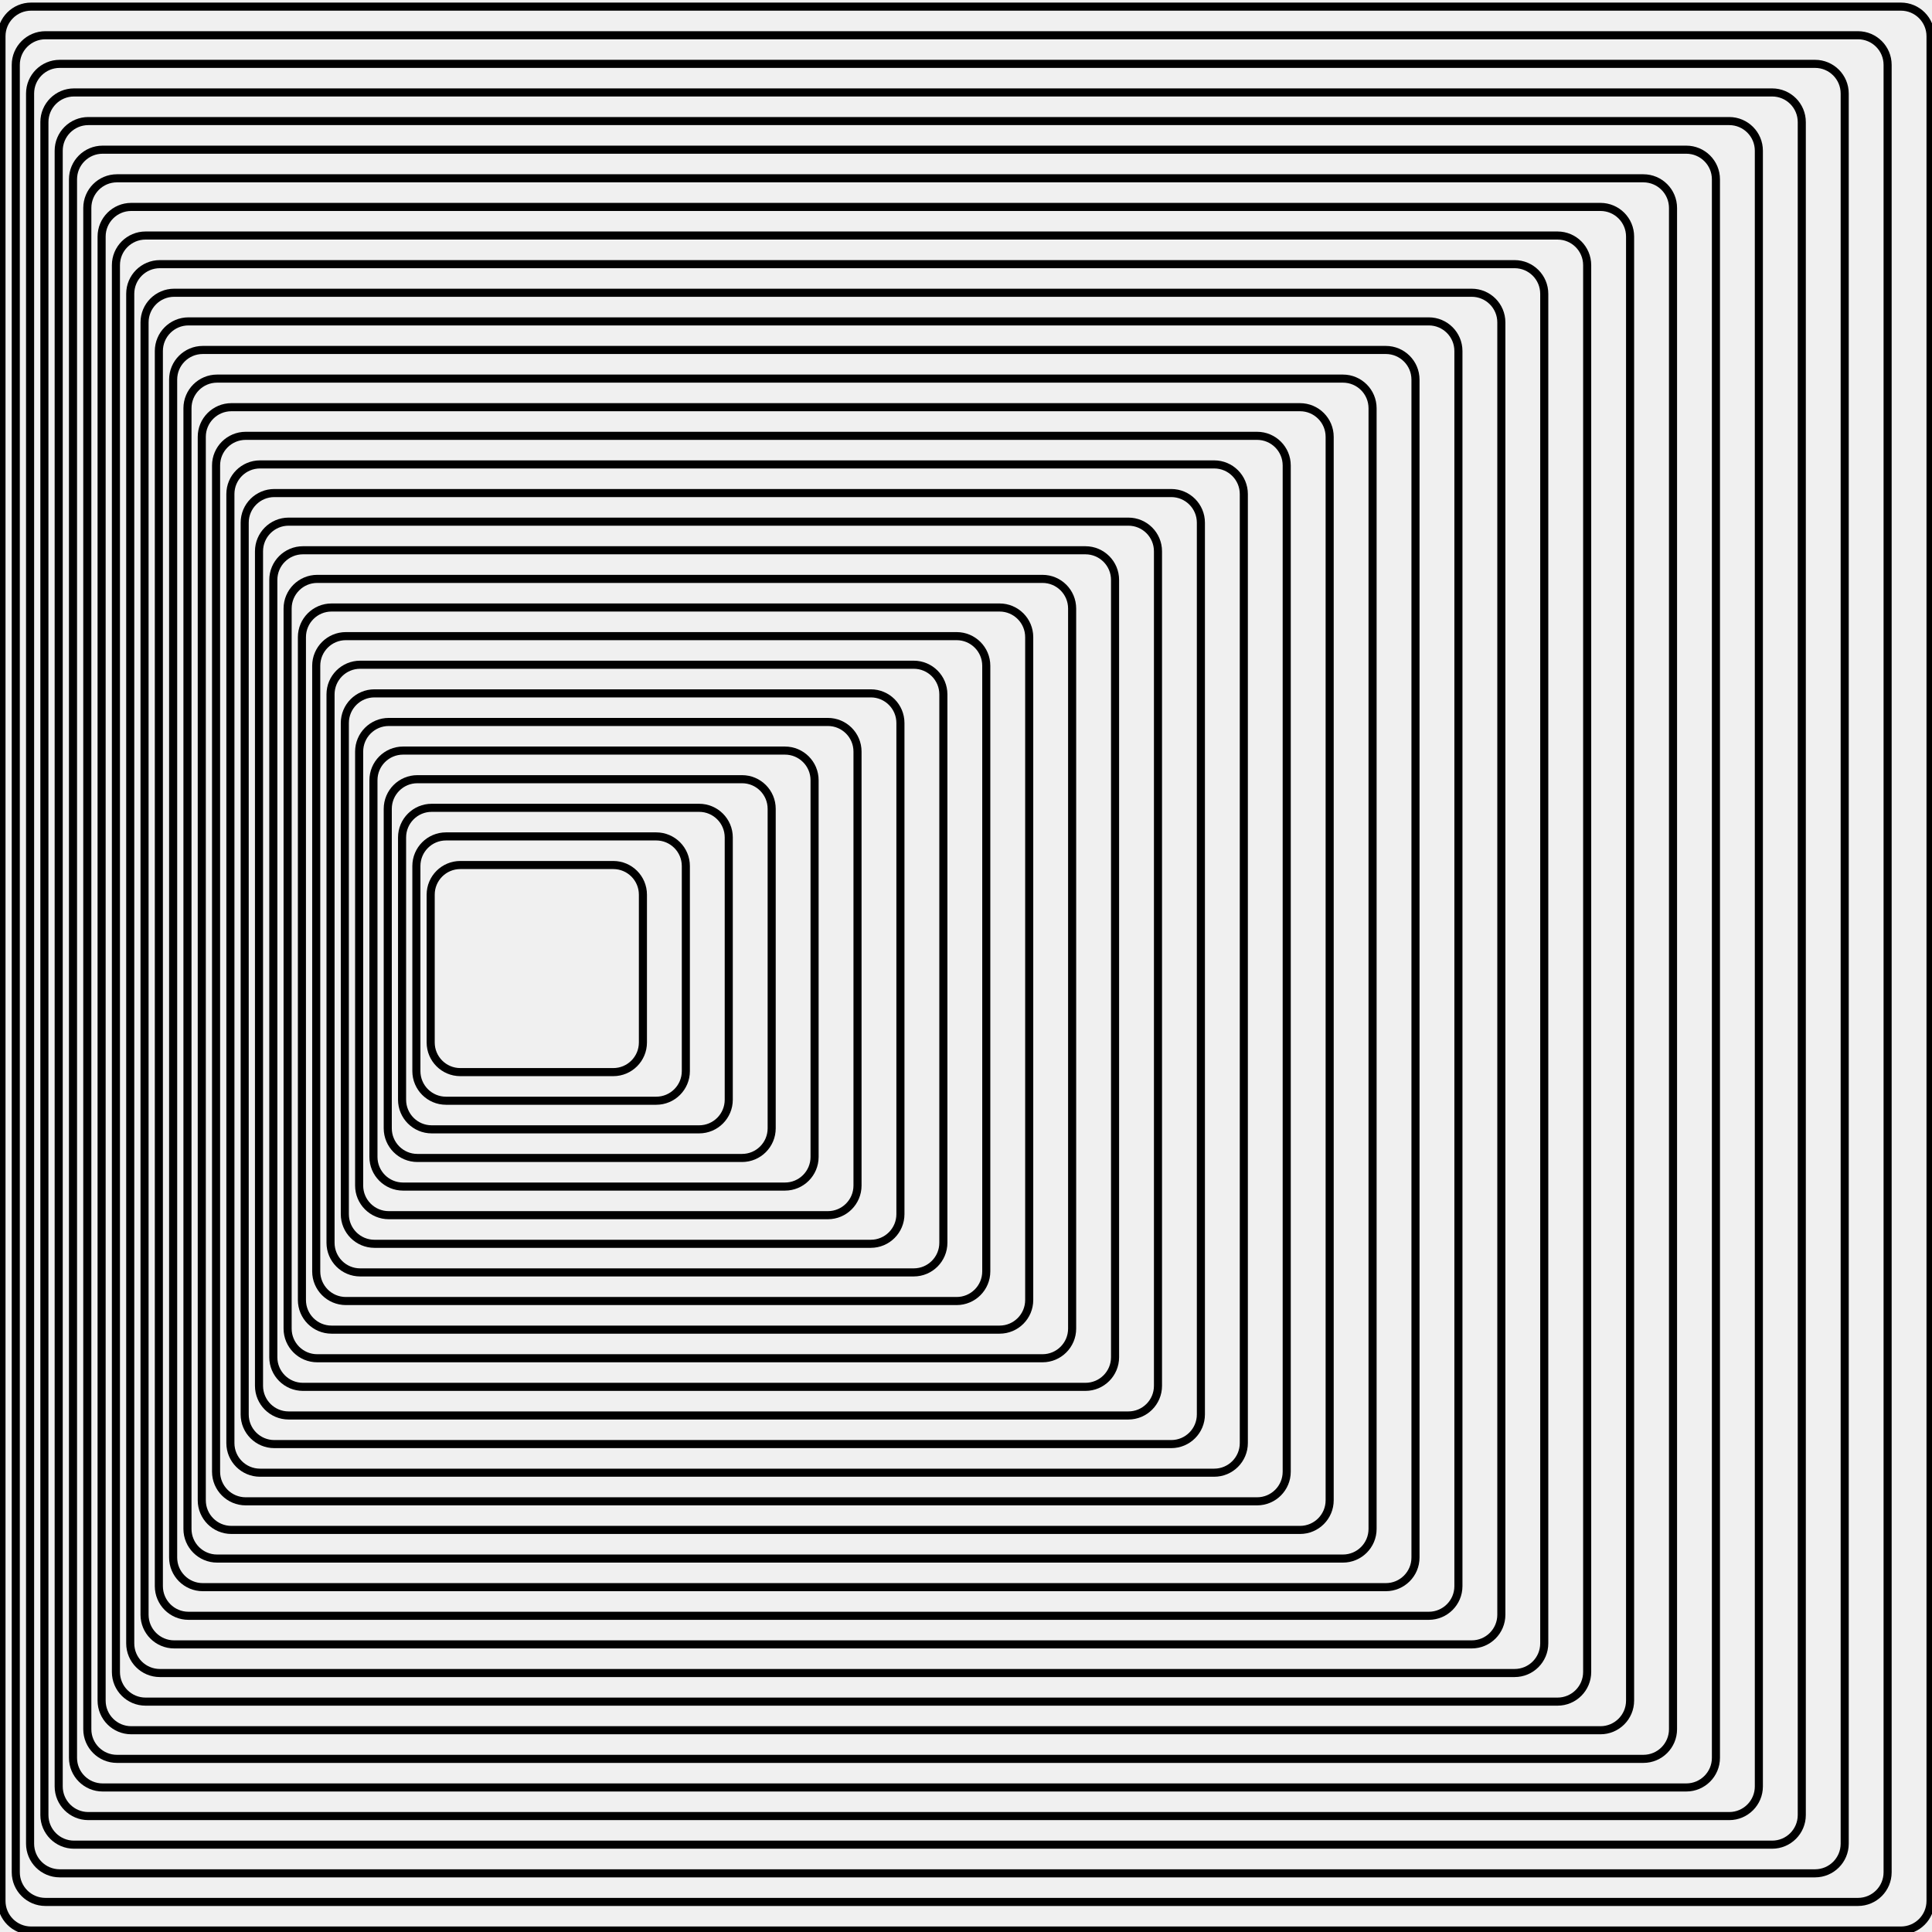
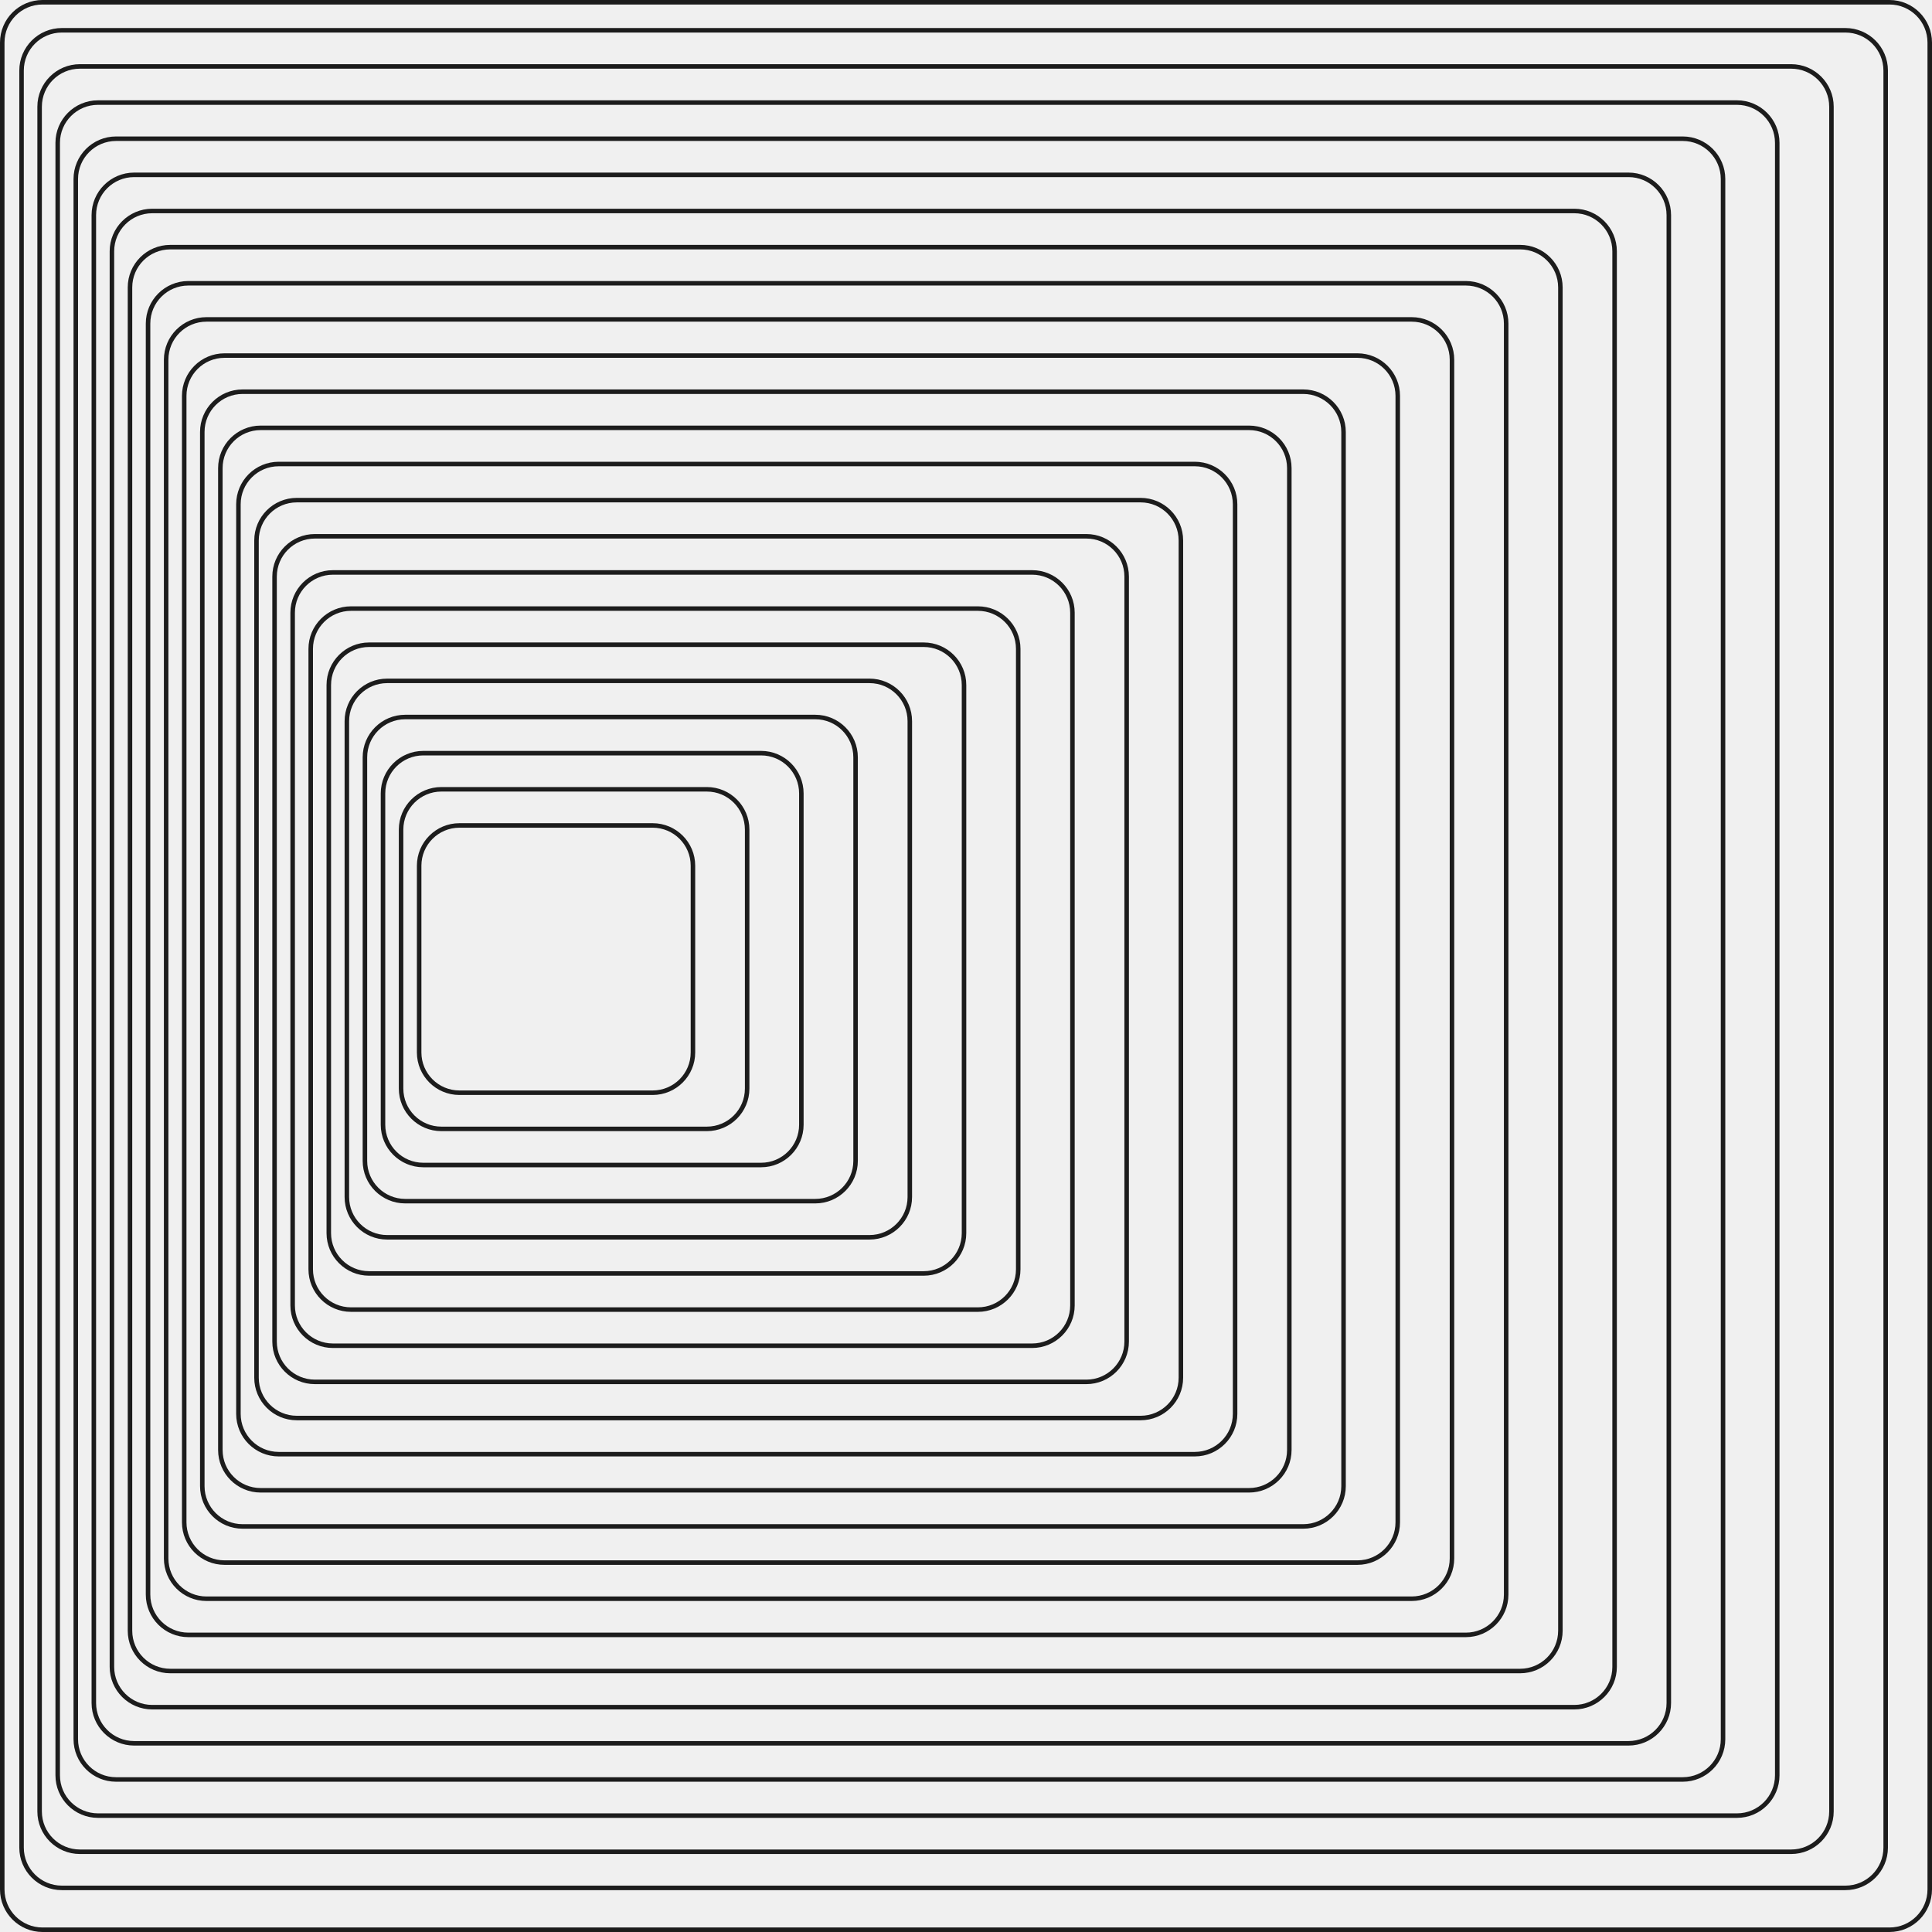
<svg xmlns="http://www.w3.org/2000/svg" width="120" height="120" viewBox="0 0 120 120" fill="none">
-   <g clip-path="url(#clip0_1043_15073)">
-     <rect x="0.091" y="119.909" width="119.498" height="119.818" rx="1.841" transform="rotate(-90 0.0913888 119.909)" stroke="black" stroke-width="0.502" />
-     <rect x="0.98" y="118.132" width="115.943" height="116.263" rx="1.841" transform="rotate(-90 0.980061 118.132)" stroke="black" stroke-width="0.502" />
-     <rect x="1.868" y="116.355" width="112.389" height="112.709" rx="1.841" transform="rotate(-90 1.86849 116.355)" stroke="black" stroke-width="0.502" />
-     <rect x="2.758" y="114.576" width="108.834" height="109.154" rx="1.841" transform="rotate(-90 2.75777 114.576)" stroke="black" stroke-width="0.502" />
-     <rect x="3.646" y="112.8" width="105.28" height="105.6" rx="1.841" transform="rotate(-90 3.64583 112.8)" stroke="black" stroke-width="0.502" />
-     <rect x="4.534" y="111.022" width="101.725" height="102.045" rx="1.841" transform="rotate(-90 4.53426 111.022)" stroke="black" stroke-width="0.502" />
-     <rect x="5.423" y="109.246" width="98.171" height="98.491" rx="1.841" transform="rotate(-90 5.42293 109.246)" stroke="black" stroke-width="0.502" />
-     <rect x="6.311" y="107.468" width="94.616" height="94.936" rx="1.841" transform="rotate(-90 6.31148 107.468)" stroke="black" stroke-width="0.502" />
-     <rect x="7.2" y="105.691" width="91.062" height="91.382" rx="1.841" transform="rotate(-90 7.20015 105.691)" stroke="black" stroke-width="0.502" />
-     <rect x="8.089" y="103.914" width="87.507" height="87.827" rx="1.841" transform="rotate(-90 8.08919 103.914)" stroke="black" stroke-width="0.502" />
-     <rect x="8.978" y="102.136" width="83.953" height="84.273" rx="1.841" transform="rotate(-90 8.97823 102.136)" stroke="black" stroke-width="0.502" />
-     <rect x="9.867" y="100.36" width="80.398" height="80.718" rx="1.841" transform="rotate(-90 9.8669 100.36)" stroke="black" stroke-width="0.502" />
-     <rect x="10.755" y="98.581" width="76.844" height="77.164" rx="1.841" transform="rotate(-90 10.7546 98.5813)" stroke="black" stroke-width="0.502" />
-     <rect x="11.643" y="96.805" width="73.289" height="73.609" rx="1.841" transform="rotate(-90 11.6435 96.8046)" stroke="black" stroke-width="0.502" />
-     <rect x="12.533" y="95.027" width="69.735" height="70.055" rx="1.841" transform="rotate(-90 12.5326 95.0269)" stroke="black" stroke-width="0.502" />
-     <rect x="13.42" y="93.25" width="66.18" height="66.5" rx="1.841" transform="rotate(-90 13.4202 93.2499)" stroke="black" stroke-width="0.502" />
-     <rect x="14.31" y="91.472" width="62.626" height="62.946" rx="1.841" transform="rotate(-90 14.3099 91.472)" stroke="black" stroke-width="0.502" />
-     <rect x="15.199" y="89.695" width="59.071" height="59.391" rx="1.841" transform="rotate(-90 15.1986 89.6955)" stroke="black" stroke-width="0.502" />
-     <rect x="16.087" y="87.918" width="55.517" height="55.837" rx="1.841" transform="rotate(-90 16.0869 87.9175)" stroke="black" stroke-width="0.502" />
-     <rect x="16.976" y="86.141" width="51.962" height="52.282" rx="1.841" transform="rotate(-90 16.9757 86.1405)" stroke="black" stroke-width="0.502" />
-     <rect x="17.864" y="84.364" width="48.408" height="48.728" rx="1.841" transform="rotate(-90 17.864 84.3638)" stroke="black" stroke-width="0.502" />
-     <rect x="18.753" y="82.586" width="44.853" height="45.173" rx="1.841" transform="rotate(-90 18.753 82.5861)" stroke="black" stroke-width="0.502" />
-     <rect x="19.641" y="80.809" width="41.298" height="41.618" rx="1.841" transform="rotate(-90 19.6413 80.8091)" stroke="black" stroke-width="0.502" />
-     <rect x="20.53" y="79.032" width="37.744" height="38.064" rx="1.841" transform="rotate(-90 20.5297 79.0318)" stroke="black" stroke-width="0.502" />
-     <rect x="21.418" y="77.254" width="34.189" height="34.509" rx="1.841" transform="rotate(-90 21.4184 77.2544)" stroke="black" stroke-width="0.502" />
-     <rect x="22.307" y="75.477" width="30.635" height="30.955" rx="1.841" transform="rotate(-90 22.307 75.4771)" stroke="black" stroke-width="0.502" />
-     <rect x="23.196" y="73.7" width="27.08" height="27.4" rx="1.841" transform="rotate(-90 23.1956 73.7004)" stroke="black" stroke-width="0.502" />
-     <rect x="24.084" y="71.923" width="23.526" height="23.846" rx="1.841" transform="rotate(-90 24.0843 71.923)" stroke="black" stroke-width="0.502" />
-     <rect x="24.973" y="70.146" width="19.971" height="20.291" rx="1.841" transform="rotate(-90 24.973 70.1457)" stroke="black" stroke-width="0.502" />
-     <rect x="25.862" y="68.369" width="16.417" height="16.737" rx="1.841" transform="rotate(-90 25.8617 68.3686)" stroke="black" stroke-width="0.502" />
-     <rect x="26.751" y="66.591" width="12.863" height="13.182" rx="1.841" transform="rotate(-90 26.7507 66.5912)" stroke="black" stroke-width="0.502" />
+   <g clip-path="url(#clip0_682_3)">
+     <path d="M0.14 117.357L0.14 2.643C0.14 1.26 1.26 0.14 2.643 0.14L117.357 0.14C118.74 0.14 119.86 1.26 119.86 2.643L119.86 117.357C119.86 118.739 118.74 119.86 117.357 119.86L2.643 119.86C1.26 119.86 0.14 118.74 0.14 117.357Z" stroke-width="0.28" stroke="#1C1C1C" />
+     <path d="M1.339 114.758L1.339 4.383C1.339 3.001 2.46 1.881 3.842 1.881L114.62 1.881C116.003 1.881 117.123 3.001 117.123 4.383L117.123 114.758C117.123 116.14 116.003 117.26 114.62 117.26L3.842 117.26C2.46 117.26 1.339 116.14 1.339 114.758Z" stroke-width="0.28" stroke="#1C1C1C" />
+     <path d="M2.461 112.513L2.461 6.629C2.461 5.247 3.582 4.126 4.964 4.126L111.253 4.126C112.635 4.126 113.755 5.247 113.755 6.629L113.755 112.513C113.755 113.895 112.635 115.016 111.253 115.016L4.964 115.016C3.582 115.016 2.461 113.895 2.461 112.513Z" stroke-width="0.28" stroke="#1C1C1C" />
+     <path d="M3.584 110.268L3.584 8.873C3.584 7.491 4.705 6.371 6.087 6.371L107.886 6.371C109.268 6.371 110.388 7.491 110.388 8.873L110.388 110.268C110.388 111.65 109.268 112.771 107.886 112.771L6.087 112.771C4.705 112.771 3.584 111.65 3.584 110.268Z" stroke-width="0.28" stroke="#1C1C1C" />
+     <path d="M4.707 108.023L4.707 11.119C4.707 9.737 5.827 8.616 7.21 8.616L104.518 8.616C105.901 8.616 107.021 9.737 107.021 11.119L107.021 108.023C107.021 109.406 105.901 110.526 104.518 110.526L7.21 110.526C5.827 110.526 4.707 109.406 4.707 108.023Z" stroke-width="0.28" stroke="#1C1C1C" />
+     <path d="M5.828 105.777L5.828 13.363C5.828 11.98 6.949 10.86 8.331 10.86L101.15 10.86C102.532 10.86 103.653 11.98 103.653 13.362L103.653 105.777C103.653 107.159 102.532 108.28 101.15 108.28L8.331 108.28C6.949 108.28 5.828 107.159 5.828 105.777Z" stroke-width="0.28" stroke="#1C1C1C" />
+     <path d="M6.952 103.533L6.952 15.608C6.952 14.226 8.072 13.105 9.454 13.105L97.783 13.105C99.165 13.105 100.286 14.226 100.286 15.608L100.286 103.533C100.286 104.915 99.165 106.036 97.783 106.036L9.454 106.036C8.072 106.036 6.952 104.915 6.952 103.533Z" stroke-width="0.28" stroke="#1C1C1C" />
+     <path d="M8.074 101.287L8.074 17.852C8.074 16.47 9.195 15.35 10.577 15.35L94.416 15.35C95.798 15.35 96.919 16.47 96.919 17.852L96.919 101.287C96.919 102.67 95.798 103.79 94.416 103.79L10.577 103.79C9.195 103.79 8.074 102.67 8.074 101.287Z" stroke-width="0.28" stroke="#1C1C1C" />
+     <path d="M9.196 99.043L9.196 20.098C9.196 18.715 10.317 17.595 11.699 17.595L91.048 17.595C92.43 17.595 93.551 18.715 93.551 20.098L93.551 99.043C93.551 100.425 92.43 101.546 91.048 101.546L11.699 101.546C10.317 101.546 9.196 100.425 9.196 99.043Z" stroke-width="0.28" stroke="#1C1C1C" />
+     <path d="M10.32 96.797L10.32 22.342C10.32 20.96 11.441 19.839 12.823 19.839L87.682 19.839C89.064 19.839 90.185 20.96 90.185 22.342L90.185 96.797C90.185 98.179 89.064 99.3 87.682 99.3L12.823 99.3C11.441 99.3 10.32 98.179 10.32 96.797Z" stroke-width="0.28" stroke="#1C1C1C" />
+     <path d="M11.442 94.553L11.442 24.588C11.442 23.206 12.562 22.085 13.944 22.085L84.314 22.085C85.696 22.085 86.817 23.206 86.817 24.588L86.817 94.553C86.817 95.935 85.696 97.056 84.314 97.056L13.944 97.056C12.562 97.056 11.442 95.935 11.442 94.553Z" stroke-width="0.28" stroke="#1C1C1C" />
+     <path d="M12.565 92.307L12.565 26.832C12.565 25.45 13.685 24.329 15.068 24.329L80.947 24.329C82.329 24.329 83.45 25.45 83.45 26.832L83.45 92.307C83.45 93.689 82.329 94.81 80.947 94.81L15.068 94.81C13.685 94.81 12.565 93.689 12.565 92.307Z" stroke-width="0.28" stroke="#1C1C1C" />
+     <path d="M13.687 90.063L13.687 29.077C13.687 27.695 14.807 26.574 16.19 26.574L77.579 26.574C78.961 26.574 80.082 27.695 80.082 29.077L80.082 90.063C80.082 91.445 78.961 92.565 77.579 92.565L16.19 92.565C14.807 92.565 13.687 91.445 13.687 90.063Z" stroke-width="0.28" stroke="#1C1C1C" />
+     <path d="M14.809 87.818L14.809 31.323C14.809 29.94 15.929 28.82 17.312 28.82L74.211 28.82C75.594 28.82 76.714 29.94 76.714 31.323L76.714 87.818C76.714 89.2 75.594 90.321 74.211 90.321L17.312 90.321C15.929 90.321 14.809 89.2 14.809 87.818Z" stroke-width="0.28" stroke="#1C1C1C" />
+     <path d="M15.932 85.573L15.932 33.567C15.932 32.185 17.052 31.064 18.435 31.064L70.844 31.064C72.227 31.064 73.347 32.185 73.347 33.567L73.347 85.573C73.347 86.955 72.227 88.076 70.844 88.076L18.435 88.076C17.052 88.076 15.932 86.955 15.932 85.573Z" stroke-width="0.28" stroke="#1C1C1C" />
+     <path d="M17.054 83.328L17.054 35.813C17.054 34.431 18.175 33.31 19.557 33.31L67.476 33.31C68.858 33.31 69.979 34.431 69.979 35.813L69.979 83.328C69.979 84.71 68.858 85.831 67.476 85.831L19.557 85.831C18.175 85.831 17.054 84.71 17.054 83.328Z" stroke-width="0.28" stroke="#1C1C1C" />
+     <path d="M18.177 81.083L18.177 38.058C18.177 36.676 19.297 35.555 20.679 35.555L64.109 35.555C65.491 35.555 66.611 36.676 66.611 38.058L66.611 81.083C66.611 82.465 65.491 83.586 64.109 83.586L20.679 83.586C19.297 83.586 18.177 82.465 18.177 81.083Z" stroke-width="0.28" stroke="#1C1C1C" />
+     <path d="M19.299 78.838L19.299 40.303C19.299 38.92 20.42 37.8 21.802 37.8L60.741 37.8C62.123 37.8 63.244 38.92 63.244 40.303L63.244 78.838C63.244 80.22 62.123 81.341 60.741 81.341L21.802 81.341C20.42 81.341 19.299 80.22 19.299 78.838Z" stroke-width="0.28" stroke="#1C1C1C" />
+     <path d="M20.422 76.593L20.422 42.547C20.422 41.165 21.542 40.045 22.924 40.045L57.374 40.045C58.756 40.045 59.877 41.165 59.877 42.547L59.877 76.593C59.877 77.975 58.756 79.096 57.374 79.096L22.924 79.096C21.542 79.096 20.422 77.975 20.422 76.593Z" stroke-width="0.28" stroke="#1C1C1C" />
+     <path d="M21.544 74.349L21.544 44.793C21.544 43.411 22.665 42.29 24.047 42.29L54.007 42.29C55.389 42.29 56.51 43.411 56.51 44.793L56.51 74.349C56.51 75.731 55.389 76.851 54.007 76.851L24.047 76.851C22.665 76.851 21.544 75.731 21.544 74.349Z" stroke-width="0.28" stroke="#1C1C1C" />
+     <path d="M22.666 72.104L22.666 47.038C22.666 45.656 23.787 44.535 25.169 44.535L50.639 44.535C52.021 44.535 53.142 45.656 53.142 47.038L53.142 72.104C53.142 73.486 52.021 74.606 50.639 74.606L25.169 74.606C23.787 74.606 22.666 73.486 22.666 72.104Z" stroke-width="0.28" stroke="#1C1C1C" />
+     <path d="M23.789 69.859L23.789 49.282C23.789 47.9 24.909 46.78 26.292 46.78L47.272 46.78C48.654 46.78 49.774 47.9 49.774 49.282L49.774 69.859C49.774 71.241 48.654 72.361 47.272 72.361L26.292 72.361C24.909 72.361 23.789 71.241 23.789 69.859Z" stroke-width="0.28" stroke="#1C1C1C" />
+     <path d="M24.912 67.614L24.912 51.528C24.912 50.145 26.032 49.025 27.414 49.025L43.904 49.025C45.287 49.025 46.407 50.145 46.407 51.528L46.407 67.614C46.407 68.996 45.287 70.117 43.904 70.117L27.414 70.117C26.032 70.117 24.912 68.996 24.912 67.614Z" stroke-width="0.28" stroke="#1C1C1C" />
+     <path d="M26.034 65.369L26.034 53.772C26.034 52.39 27.154 51.27 28.537 51.27L40.537 51.27C41.919 51.27 43.04 52.39 43.04 53.772L43.04 65.369C43.04 66.751 41.919 67.871 40.537 67.871L28.537 67.871C27.154 67.871 26.034 66.751 26.034 65.369Z" stroke-width="0.28" stroke="#1C1C1C" />
  </g>
  <defs>
-     <clipPath id="clip0_1043_15073">
+     <clipPath id="clip0_682_3">
      <rect width="120" height="120" fill="white" />
    </clipPath>
  </defs>
</svg>
